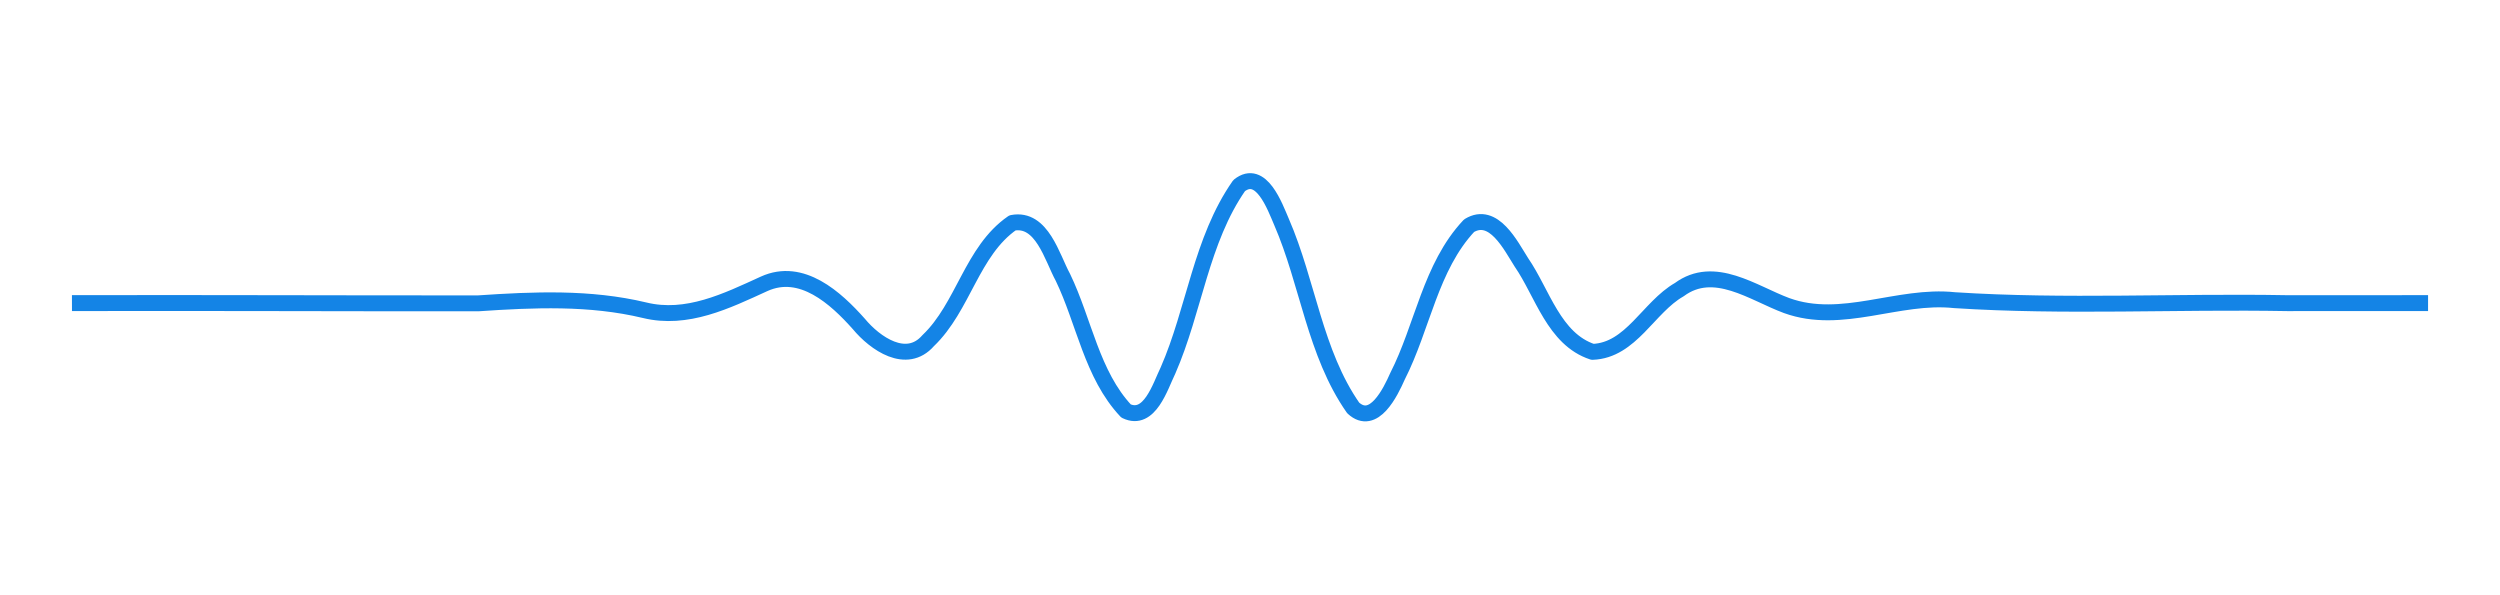
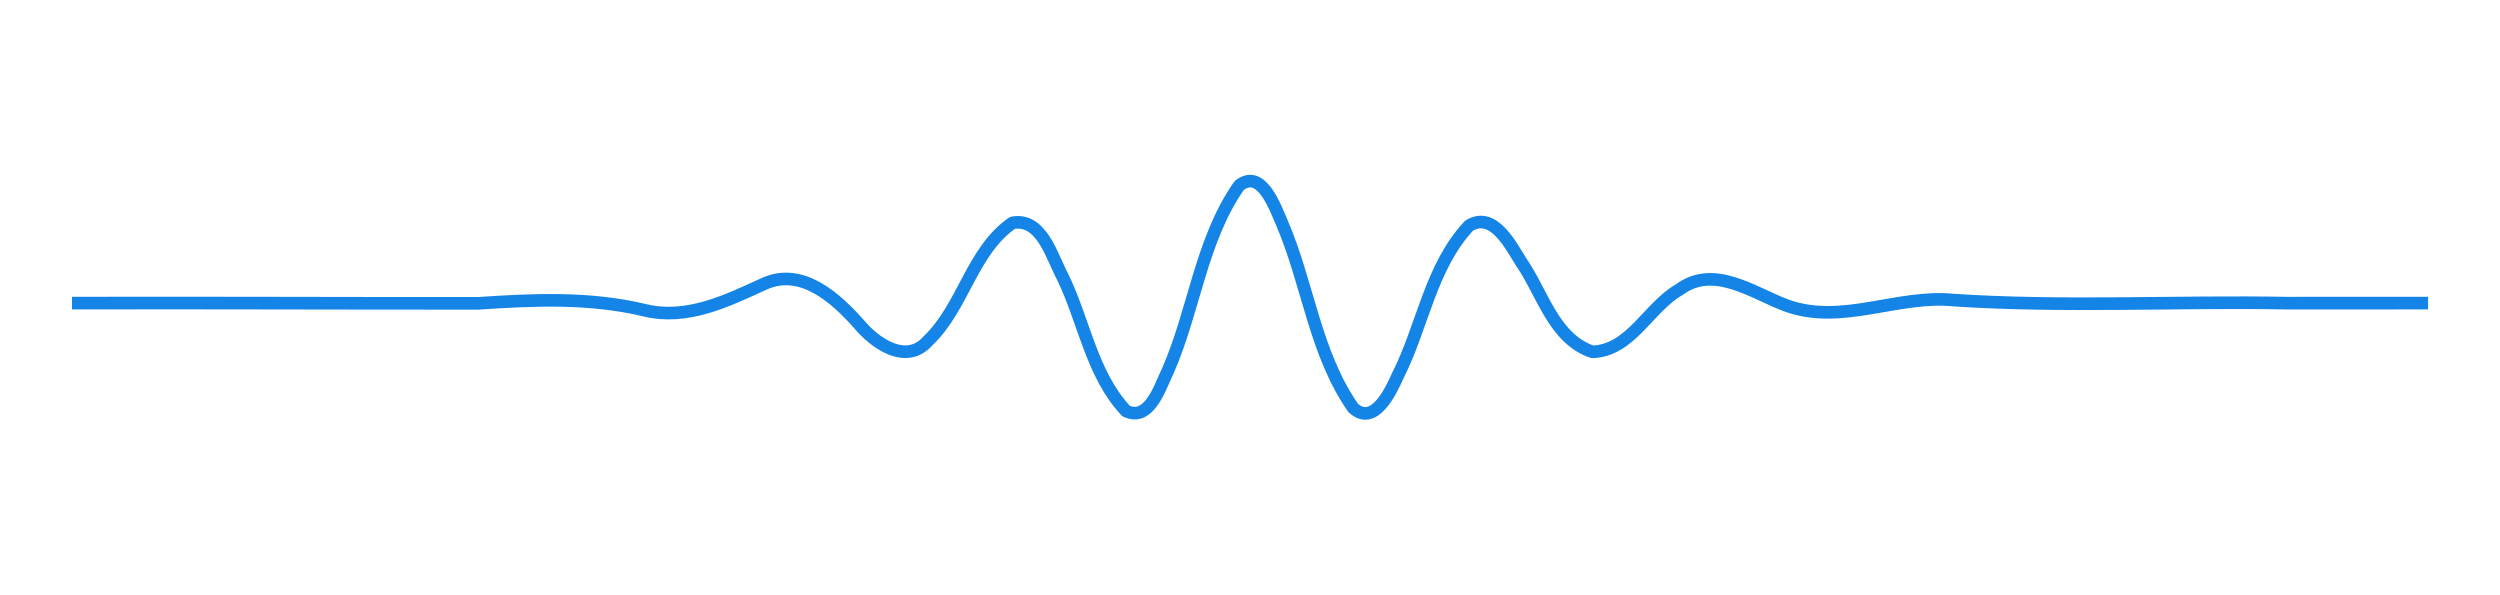
<svg xmlns="http://www.w3.org/2000/svg" width="62.888mm" height="14.95mm" viewBox="0 0 62.888 14.95" version="1.1" id="svg12556">
  <defs id="defs12550" />
  <g id="layer1" transform="translate(-70.60933,-77.19145)">
    <g id="g13303" transform="matrix(0.2116667,0,0,0.2116667,63.3177,61.95636)" style="stroke-width:1.89;stroke-miterlimit:4;stroke-dasharray:none">
-       <path id="path13305" style="fill:none;stroke:#1484e6;stroke-width:1.89;stroke-linecap:butt;stroke-linejoin:round;stroke-miterlimit:4;stroke-dasharray:none;stroke-opacity:1" d="M 43,108 C 59.091,107.961 75.183,108.039 91.272,108.027 C 97.873,107.58 104.546,107.287 111.04,108.842 C 116.071,110.082 120.821,107.737 125.264,105.706 C 129.719,103.687 133.763,107.382 136.52,110.479 C 138.432,112.785 142.171,115.416 144.752,112.464 C 148.956,108.454 149.933,101.811 154.776,98.462 C 158.278,97.798 159.48,102.58 160.768,104.939 C 163.299,110.179 164.201,116.489 168.272,120.822 C 171.074,122.164 172.344,117.866 173.256,116.008 C 176.398,108.83 177.172,100.529 181.712,94.034 C 184.329,91.947 185.968,96.541 186.752,98.36 C 189.89,105.587 190.696,113.919 195.264,120.454 C 197.711,122.713 199.712,118.548 200.528,116.703 C 203.52,110.844 204.436,103.698 209.04,98.797 C 211.954,97.019 213.987,101.167 215.256,103.155 C 217.764,106.788 219.12,112.283 223.712,113.793 C 228.291,113.624 230.361,108.487 234.016,106.401 C 238.168,103.333 242.79,106.818 246.784,108.294 C 253.341,110.669 260.025,106.934 266.72,107.649 C 279.884,108.504 293.077,107.764 306.256,108.004 C 311.84,108.003 317.424,107.998 323.008,108" />
+       <path id="path13305" style="fill:none;stroke:#1484e6;stroke-width:1.5;stroke-linecap:butt;stroke-linejoin:round;stroke-miterlimit:4;stroke-dasharray:none;stroke-opacity:1" d="M 43,108 C 59.091,107.961 75.183,108.039 91.272,108.027 C 97.873,107.58 104.546,107.287 111.04,108.842 C 116.071,110.082 120.821,107.737 125.264,105.706 C 129.719,103.687 133.763,107.382 136.52,110.479 C 138.432,112.785 142.171,115.416 144.752,112.464 C 148.956,108.454 149.933,101.811 154.776,98.462 C 158.278,97.798 159.48,102.58 160.768,104.939 C 163.299,110.179 164.201,116.489 168.272,120.822 C 171.074,122.164 172.344,117.866 173.256,116.008 C 176.398,108.83 177.172,100.529 181.712,94.034 C 184.329,91.947 185.968,96.541 186.752,98.36 C 189.89,105.587 190.696,113.919 195.264,120.454 C 197.711,122.713 199.712,118.548 200.528,116.703 C 203.52,110.844 204.436,103.698 209.04,98.797 C 211.954,97.019 213.987,101.167 215.256,103.155 C 217.764,106.788 219.12,112.283 223.712,113.793 C 228.291,113.624 230.361,108.487 234.016,106.401 C 238.168,103.333 242.79,106.818 246.784,108.294 C 253.341,110.669 260.025,106.934 266.72,107.649 C 279.884,108.504 293.077,107.764 306.256,108.004 C 311.84,108.003 317.424,107.998 323.008,108" />
    </g>
  </g>
</svg>
